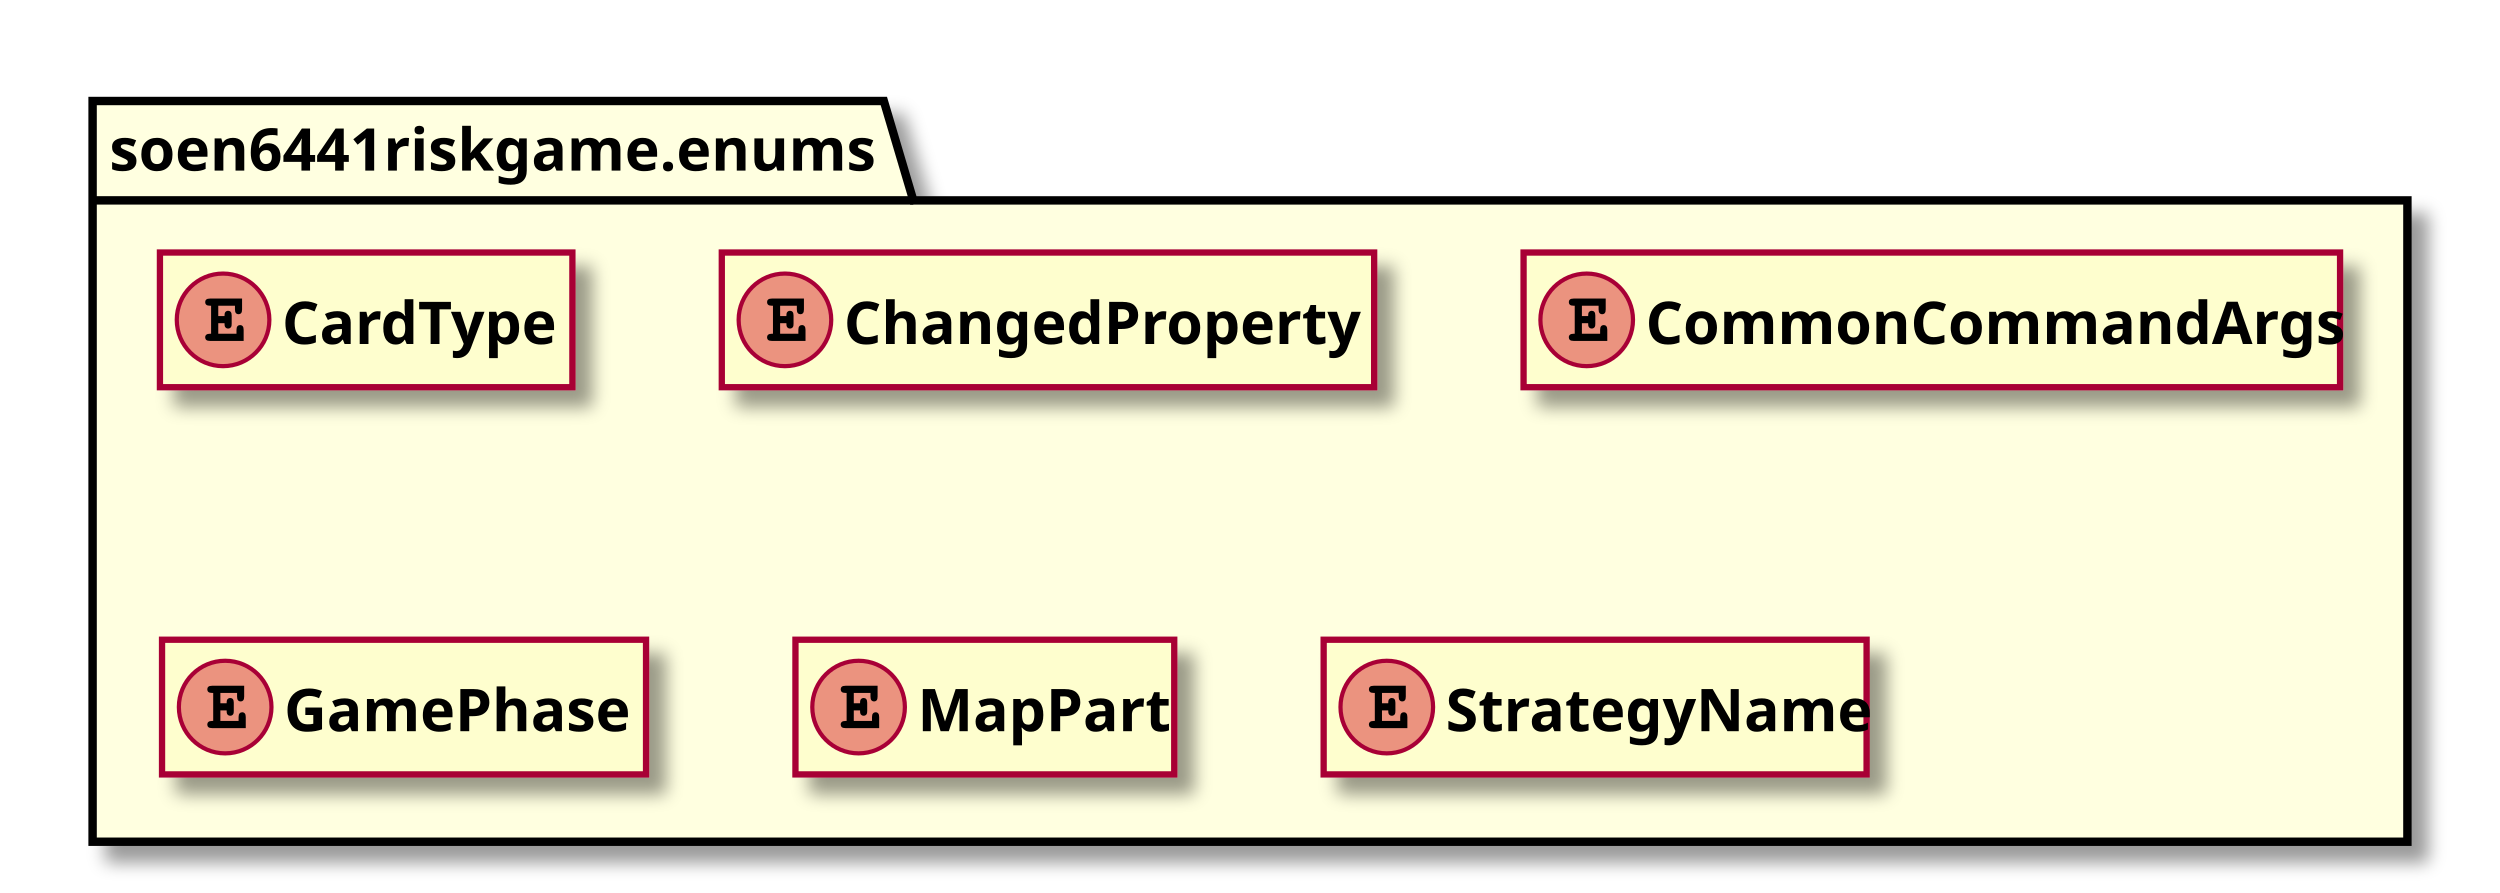
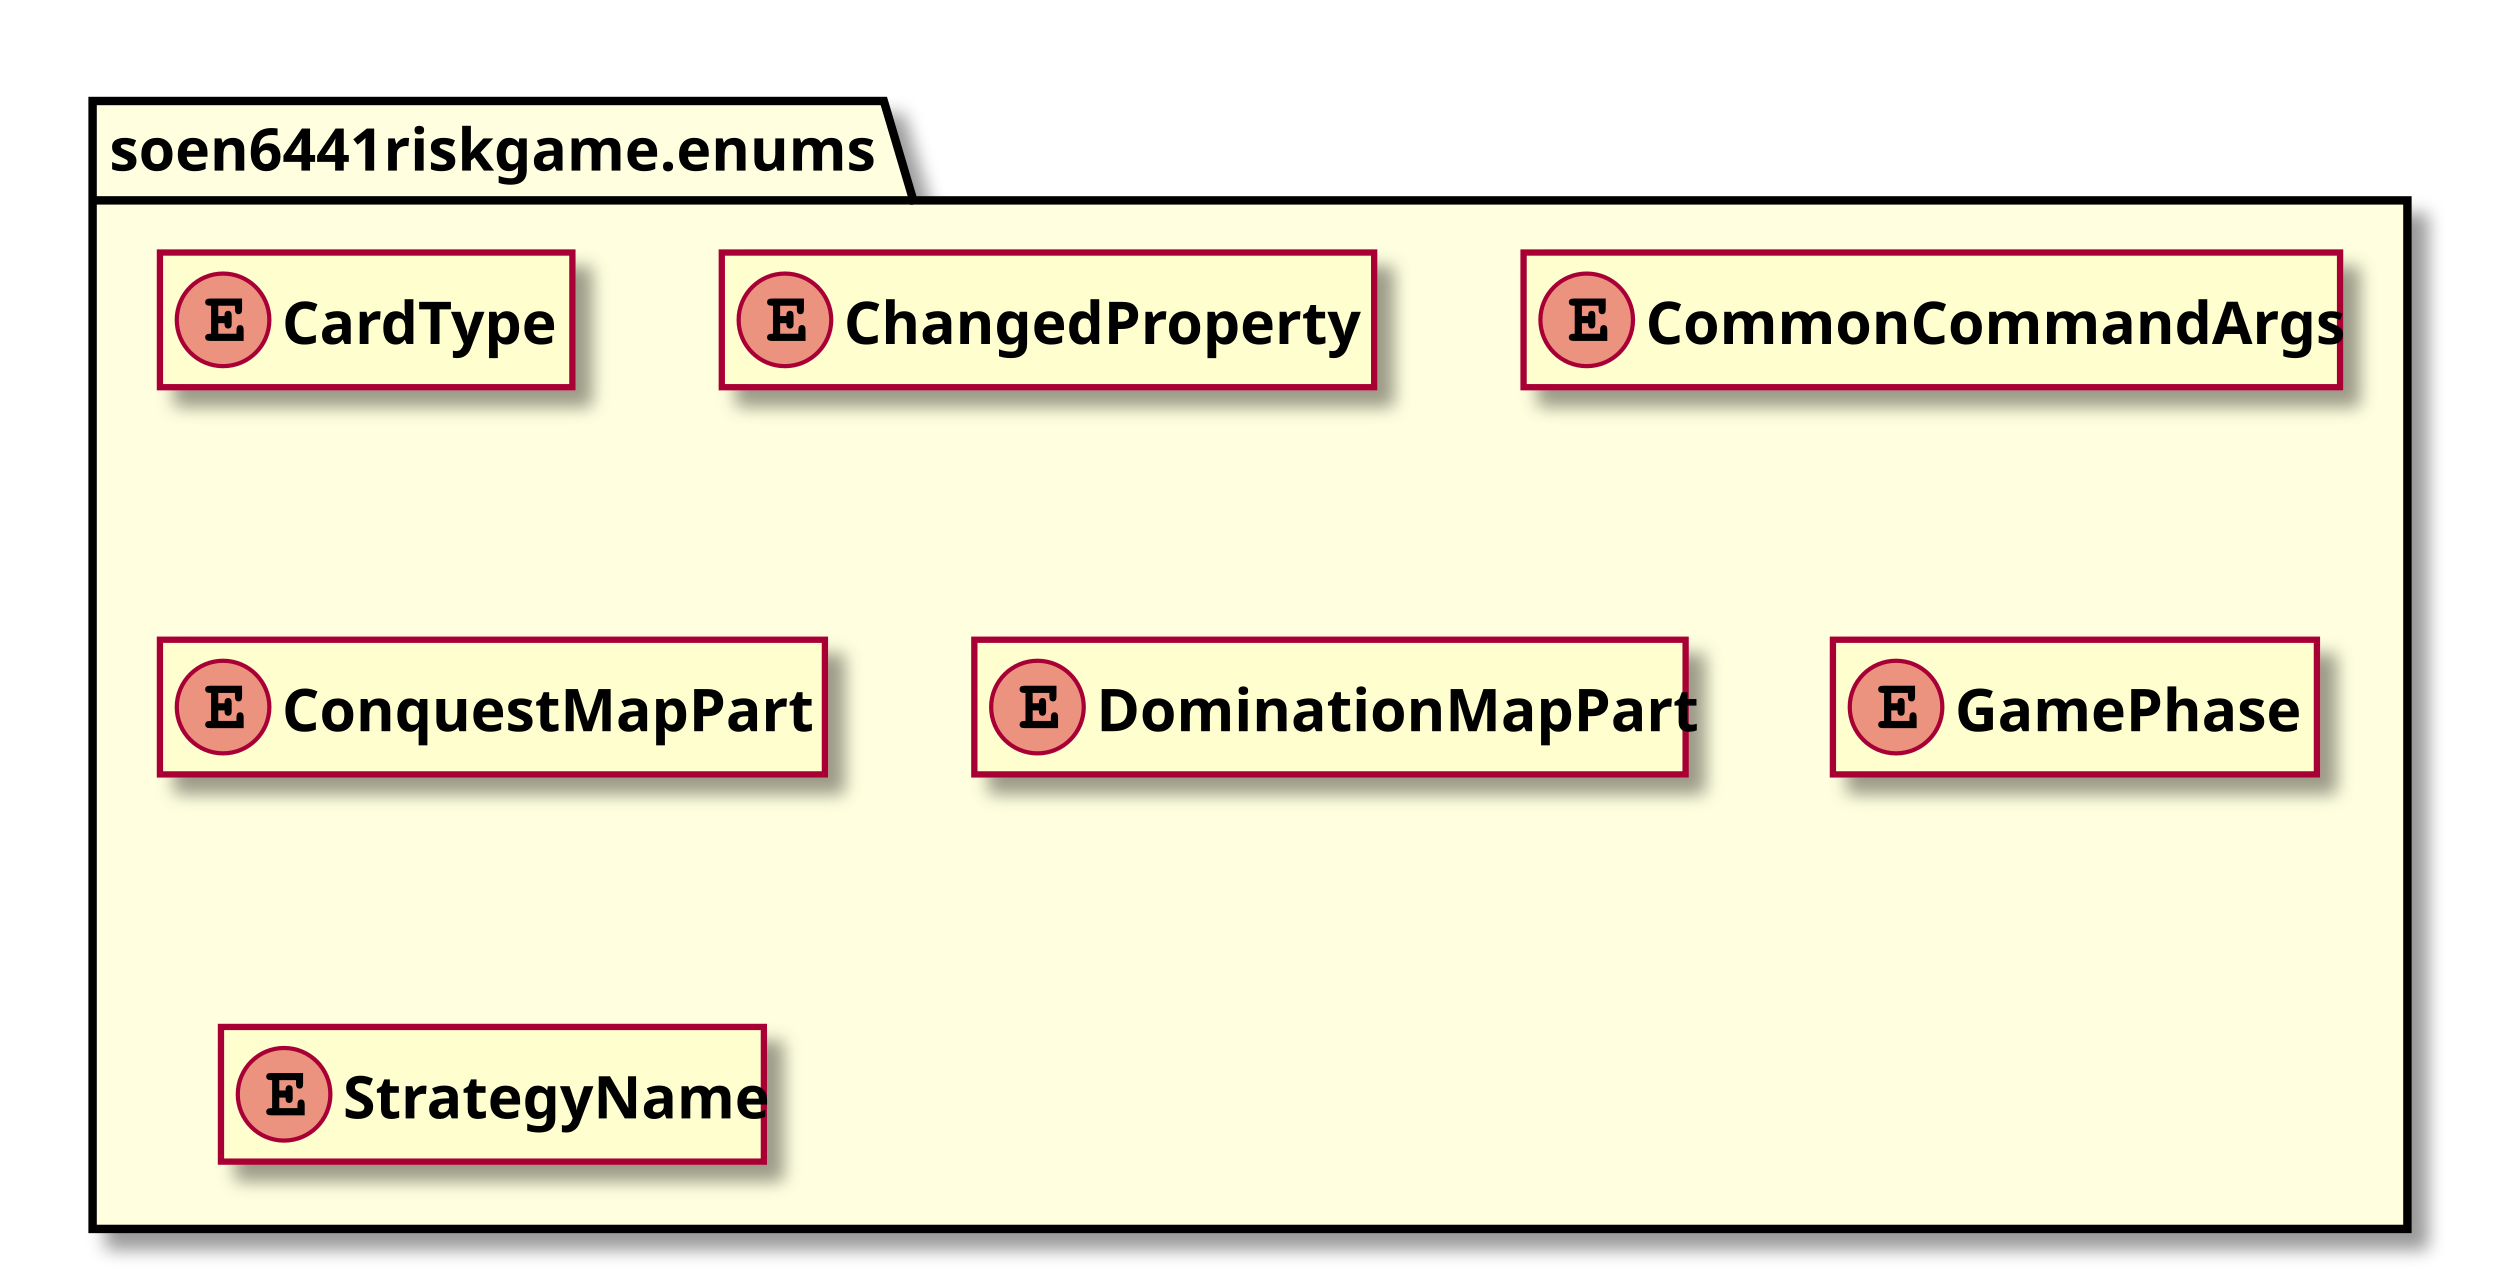
- <svg xmlns="http://www.w3.org/2000/svg" xmlns:xlink="http://www.w3.org/1999/xlink" contentScriptType="application/ecmascript" contentStyleType="text/css" height="212px" preserveAspectRatio="none" style="width:594px;height:212px;" version="1.1" viewBox="0 0 594 212" width="594px" zoomAndPan="magnify">
+ <svg xmlns="http://www.w3.org/2000/svg" xmlns:xlink="http://www.w3.org/1999/xlink" contentScriptType="application/ecmascript" contentStyleType="text/css" height="304px" preserveAspectRatio="none" style="width:594px;height:304px;" version="1.1" viewBox="0 0 594 304" width="594px" zoomAndPan="magnify">
  <defs>
-     <filter height="300%" id="fr69x7stbkj55" width="300%" x="-1" y="-1">
+     <filter height="300%" id="f1n6w6ys5g1n44" width="300%" x="-1" y="-1">
      <feGaussianBlur result="blurOut" stdDeviation="2.0" />
      <feColorMatrix in="blurOut" result="blurOut2" type="matrix" values="0 0 0 0 0 0 0 0 0 0 0 0 0 0 0 0 0 0 .4 0" />
      <feOffset dx="4.0" dy="4.0" in="blurOut2" result="blurOut3" />
      <feBlend in="SourceGraphic" in2="blurOut3" mode="normal" />
    </filter>
  </defs>
  <g>
    <a target="_parent" xlink:actuate="onRequest" xlink:href="../../soen6441riskgame/enums/package-summary.html" xlink:show="new" xlink:title="soen6441riskgame.enums" xlink:type="simple">
-       <polygon fill="#FFFFE0" filter="url(#fr69x7stbkj55)" points="22,24,210,24,217,47.609,572,47.609,572,200,22,200,22,24" style="stroke: #000000; stroke-width: 2.0;" />
+       <polygon fill="#FFFFE0" filter="url(#f1n6w6ys5g1n44)" points="22,24,210,24,217,47.609,572,47.609,572,292,22,292,22,24" style="stroke: #000000; stroke-width: 2.0;" />
      <line style="stroke: #000000; stroke-width: 2.0;" x1="22" x2="217" y1="47.609" y2="47.609" />
      <text fill="#000000" font-family="sans-serif" font-size="14" font-weight="bold" lengthAdjust="spacingAndGlyphs" textLength="182" x="26" y="40.533">soen6441riskgame.enums</text>
    </a>
    <a target="_parent" xlink:actuate="onRequest" xlink:href="../../soen6441riskgame/enums/CardType.html" xlink:show="new" xlink:title="soen6441riskgame.enums.CardType" xlink:type="simple">
-       <rect fill="#FEFECE" filter="url(#fr69x7stbkj55)" height="32" id="soen6441riskgame.enums.CardType" style="stroke: #A80036; stroke-width: 1.5;" width="98" x="38" y="60" />
+       <rect fill="#FEFECE" filter="url(#f1n6w6ys5g1n44)" height="32" id="soen6441riskgame.enums.CardType" style="stroke: #A80036; stroke-width: 1.5;" width="98" x="38" y="60" />
      <ellipse cx="53" cy="76" fill="#EB937F" rx="11" ry="11" style="stroke: #A80036; stroke-width: 1.0;" />
      <path d="M51.859,76.797 L51.859,79.297 L56.188,79.297 L56.188,78.375 Q56.188,77.766 56.43,77.5 Q56.672,77.234 57.047,77.234 Q57.422,77.234 57.656,77.5 Q57.891,77.766 57.891,78.375 L57.891,81 L49.891,81 Q49.266,81 49.008,80.766 Q48.75,80.531 48.75,80.141 Q48.75,79.766 49.016,79.531 Q49.281,79.297 49.891,79.297 L50.156,79.297 L50.156,72.641 L49.891,72.641 Q49.266,72.641 49.008,72.406 Q48.75,72.172 48.75,71.781 Q48.75,71.406 49.008,71.172 Q49.266,70.938 49.891,70.938 L57.516,70.938 L57.516,73.531 Q57.516,74.141 57.289,74.398 Q57.062,74.656 56.672,74.656 Q56.297,74.656 56.062,74.398 Q55.828,74.141 55.828,73.531 L55.828,72.641 L51.859,72.641 L51.859,75.094 L53.344,75.094 Q53.344,74.438 53.469,74.25 Q53.734,73.844 54.203,73.844 Q54.578,73.844 54.812,74.102 Q55.047,74.359 55.047,74.969 L55.047,76.938 Q55.047,77.484 54.922,77.672 Q54.656,78.062 54.203,78.062 Q53.734,78.062 53.469,77.656 Q53.344,77.469 53.344,76.797 L51.859,76.797 Z " />
      <text fill="#000000" font-family="sans-serif" font-size="14" font-weight="bold" lengthAdjust="spacingAndGlyphs" textLength="66" x="67" y="81.728">CardType</text>
    </a>
    <a target="_parent" xlink:actuate="onRequest" xlink:href="../../soen6441riskgame/enums/ChangedProperty.html" xlink:show="new" xlink:title="soen6441riskgame.enums.ChangedProperty" xlink:type="simple">
-       <rect fill="#FEFECE" filter="url(#fr69x7stbkj55)" height="32" id="soen6441riskgame.enums.ChangedProperty" style="stroke: #A80036; stroke-width: 1.5;" width="155" x="171.5" y="60" />
+       <rect fill="#FEFECE" filter="url(#f1n6w6ys5g1n44)" height="32" id="soen6441riskgame.enums.ChangedProperty" style="stroke: #A80036; stroke-width: 1.5;" width="155" x="171.5" y="60" />
      <ellipse cx="186.5" cy="76" fill="#EB937F" rx="11" ry="11" style="stroke: #A80036; stroke-width: 1.0;" />
      <path d="M185.359,76.797 L185.359,79.297 L189.688,79.297 L189.688,78.375 Q189.688,77.766 189.93,77.5 Q190.172,77.234 190.547,77.234 Q190.922,77.234 191.156,77.5 Q191.391,77.766 191.391,78.375 L191.391,81 L183.391,81 Q182.766,81 182.508,80.766 Q182.25,80.531 182.25,80.141 Q182.25,79.766 182.516,79.531 Q182.781,79.297 183.391,79.297 L183.656,79.297 L183.656,72.641 L183.391,72.641 Q182.766,72.641 182.508,72.406 Q182.25,72.172 182.25,71.781 Q182.25,71.406 182.508,71.172 Q182.766,70.938 183.391,70.938 L191.016,70.938 L191.016,73.531 Q191.016,74.141 190.789,74.398 Q190.562,74.656 190.172,74.656 Q189.797,74.656 189.562,74.398 Q189.328,74.141 189.328,73.531 L189.328,72.641 L185.359,72.641 L185.359,75.094 L186.844,75.094 Q186.844,74.438 186.969,74.25 Q187.234,73.844 187.703,73.844 Q188.078,73.844 188.312,74.102 Q188.547,74.359 188.547,74.969 L188.547,76.938 Q188.547,77.484 188.422,77.672 Q188.156,78.062 187.703,78.062 Q187.234,78.062 186.969,77.656 Q186.844,77.469 186.844,76.797 L185.359,76.797 Z " />
      <text fill="#000000" font-family="sans-serif" font-size="14" font-weight="bold" lengthAdjust="spacingAndGlyphs" textLength="123" x="200.5" y="81.728">ChangedProperty</text>
    </a>
    <a target="_parent" xlink:actuate="onRequest" xlink:href="../../soen6441riskgame/enums/CommonCommandArgs.html" xlink:show="new" xlink:title="soen6441riskgame.enums.CommonCommandArgs" xlink:type="simple">
-       <rect fill="#FEFECE" filter="url(#fr69x7stbkj55)" height="32" id="soen6441riskgame.enums.CommonCommandArgs" style="stroke: #A80036; stroke-width: 1.5;" width="194" x="362" y="60" />
+       <rect fill="#FEFECE" filter="url(#f1n6w6ys5g1n44)" height="32" id="soen6441riskgame.enums.CommonCommandArgs" style="stroke: #A80036; stroke-width: 1.5;" width="194" x="362" y="60" />
      <ellipse cx="377" cy="76" fill="#EB937F" rx="11" ry="11" style="stroke: #A80036; stroke-width: 1.0;" />
      <path d="M375.859,76.797 L375.859,79.297 L380.188,79.297 L380.188,78.375 Q380.188,77.766 380.43,77.5 Q380.672,77.234 381.047,77.234 Q381.422,77.234 381.656,77.5 Q381.891,77.766 381.891,78.375 L381.891,81 L373.891,81 Q373.266,81 373.008,80.766 Q372.75,80.531 372.75,80.141 Q372.75,79.766 373.016,79.531 Q373.281,79.297 373.891,79.297 L374.156,79.297 L374.156,72.641 L373.891,72.641 Q373.266,72.641 373.008,72.406 Q372.75,72.172 372.75,71.781 Q372.75,71.406 373.008,71.172 Q373.266,70.938 373.891,70.938 L381.516,70.938 L381.516,73.531 Q381.516,74.141 381.289,74.398 Q381.062,74.656 380.672,74.656 Q380.297,74.656 380.062,74.398 Q379.828,74.141 379.828,73.531 L379.828,72.641 L375.859,72.641 L375.859,75.094 L377.344,75.094 Q377.344,74.438 377.469,74.25 Q377.734,73.844 378.203,73.844 Q378.578,73.844 378.812,74.102 Q379.047,74.359 379.047,74.969 L379.047,76.938 Q379.047,77.484 378.922,77.672 Q378.656,78.062 378.203,78.062 Q377.734,78.062 377.469,77.656 Q377.344,77.469 377.344,76.797 L375.859,76.797 Z " />
      <text fill="#000000" font-family="sans-serif" font-size="14" font-weight="bold" lengthAdjust="spacingAndGlyphs" textLength="162" x="391" y="81.728">CommonCommandArgs</text>
    </a>
+     <a target="_parent" xlink:actuate="onRequest" xlink:href="../../soen6441riskgame/enums/ConquestMapPart.html" xlink:show="new" xlink:title="soen6441riskgame.enums.ConquestMapPart" xlink:type="simple">
+       <rect fill="#FEFECE" filter="url(#f1n6w6ys5g1n44)" height="32" id="soen6441riskgame.enums.ConquestMapPart" style="stroke: #A80036; stroke-width: 1.5;" width="158" x="38" y="152" />
+       <ellipse cx="53" cy="168" fill="#EB937F" rx="11" ry="11" style="stroke: #A80036; stroke-width: 1.0;" />
+       <path d="M51.859,168.797 L51.859,171.297 L56.188,171.297 L56.188,170.375 Q56.188,169.766 56.43,169.5 Q56.672,169.234 57.047,169.234 Q57.422,169.234 57.656,169.5 Q57.891,169.766 57.891,170.375 L57.891,173 L49.891,173 Q49.266,173 49.008,172.766 Q48.75,172.531 48.75,172.141 Q48.75,171.766 49.016,171.531 Q49.281,171.297 49.891,171.297 L50.156,171.297 L50.156,164.641 L49.891,164.641 Q49.266,164.641 49.008,164.406 Q48.75,164.172 48.75,163.781 Q48.75,163.406 49.008,163.172 Q49.266,162.938 49.891,162.938 L57.516,162.938 L57.516,165.531 Q57.516,166.141 57.289,166.398 Q57.062,166.656 56.672,166.656 Q56.297,166.656 56.062,166.398 Q55.828,166.141 55.828,165.531 L55.828,164.641 L51.859,164.641 L51.859,167.094 L53.344,167.094 Q53.344,166.438 53.469,166.25 Q53.734,165.844 54.203,165.844 Q54.578,165.844 54.812,166.102 Q55.047,166.359 55.047,166.969 L55.047,168.938 Q55.047,169.484 54.922,169.672 Q54.656,170.062 54.203,170.062 Q53.734,170.062 53.469,169.656 Q53.344,169.469 53.344,168.797 L51.859,168.797 Z " />
+       <text fill="#000000" font-family="sans-serif" font-size="14" font-weight="bold" lengthAdjust="spacingAndGlyphs" textLength="126" x="67" y="173.728">ConquestMapPart</text>
+     </a>
+     <a target="_parent" xlink:actuate="onRequest" xlink:href="../../soen6441riskgame/enums/DominationMapPart.html" xlink:show="new" xlink:title="soen6441riskgame.enums.DominationMapPart" xlink:type="simple">
+       <rect fill="#FEFECE" filter="url(#f1n6w6ys5g1n44)" height="32" id="soen6441riskgame.enums.DominationMapPart" style="stroke: #A80036; stroke-width: 1.5;" width="169" x="231.5" y="152" />
+       <ellipse cx="246.5" cy="168" fill="#EB937F" rx="11" ry="11" style="stroke: #A80036; stroke-width: 1.0;" />
+       <path d="M245.359,168.797 L245.359,171.297 L249.688,171.297 L249.688,170.375 Q249.688,169.766 249.93,169.5 Q250.172,169.234 250.547,169.234 Q250.922,169.234 251.156,169.5 Q251.391,169.766 251.391,170.375 L251.391,173 L243.391,173 Q242.766,173 242.508,172.766 Q242.25,172.531 242.25,172.141 Q242.25,171.766 242.516,171.531 Q242.781,171.297 243.391,171.297 L243.656,171.297 L243.656,164.641 L243.391,164.641 Q242.766,164.641 242.508,164.406 Q242.25,164.172 242.25,163.781 Q242.25,163.406 242.508,163.172 Q242.766,162.938 243.391,162.938 L251.016,162.938 L251.016,165.531 Q251.016,166.141 250.789,166.398 Q250.562,166.656 250.172,166.656 Q249.797,166.656 249.562,166.398 Q249.328,166.141 249.328,165.531 L249.328,164.641 L245.359,164.641 L245.359,167.094 L246.844,167.094 Q246.844,166.438 246.969,166.25 Q247.234,165.844 247.703,165.844 Q248.078,165.844 248.312,166.102 Q248.547,166.359 248.547,166.969 L248.547,168.938 Q248.547,169.484 248.422,169.672 Q248.156,170.062 247.703,170.062 Q247.234,170.062 246.969,169.656 Q246.844,169.469 246.844,168.797 L245.359,168.797 Z " />
+       <text fill="#000000" font-family="sans-serif" font-size="14" font-weight="bold" lengthAdjust="spacingAndGlyphs" textLength="137" x="260.5" y="173.728">DominationMapPart</text>
+     </a>
    <a target="_parent" xlink:actuate="onRequest" xlink:href="../../soen6441riskgame/enums/GamePhase.html" xlink:show="new" xlink:title="soen6441riskgame.enums.GamePhase" xlink:type="simple">
-       <rect fill="#FEFECE" filter="url(#fr69x7stbkj55)" height="32" id="soen6441riskgame.enums.GamePhase" style="stroke: #A80036; stroke-width: 1.5;" width="115" x="38.5" y="152" />
-       <ellipse cx="53.5" cy="168" fill="#EB937F" rx="11" ry="11" style="stroke: #A80036; stroke-width: 1.0;" />
-       <path d="M52.359,168.797 L52.359,171.297 L56.688,171.297 L56.688,170.375 Q56.688,169.766 56.93,169.5 Q57.172,169.234 57.547,169.234 Q57.922,169.234 58.156,169.5 Q58.391,169.766 58.391,170.375 L58.391,173 L50.391,173 Q49.766,173 49.508,172.766 Q49.25,172.531 49.25,172.141 Q49.25,171.766 49.516,171.531 Q49.781,171.297 50.391,171.297 L50.656,171.297 L50.656,164.641 L50.391,164.641 Q49.766,164.641 49.508,164.406 Q49.25,164.172 49.25,163.781 Q49.25,163.406 49.508,163.172 Q49.766,162.938 50.391,162.938 L58.016,162.938 L58.016,165.531 Q58.016,166.141 57.789,166.398 Q57.562,166.656 57.172,166.656 Q56.797,166.656 56.562,166.398 Q56.328,166.141 56.328,165.531 L56.328,164.641 L52.359,164.641 L52.359,167.094 L53.844,167.094 Q53.844,166.438 53.969,166.25 Q54.234,165.844 54.703,165.844 Q55.078,165.844 55.312,166.102 Q55.547,166.359 55.547,166.969 L55.547,168.938 Q55.547,169.484 55.422,169.672 Q55.156,170.062 54.703,170.062 Q54.234,170.062 53.969,169.656 Q53.844,169.469 53.844,168.797 L52.359,168.797 Z " />
-       <text fill="#000000" font-family="sans-serif" font-size="14" font-weight="bold" lengthAdjust="spacingAndGlyphs" textLength="83" x="67.5" y="173.728">GamePhase</text>
-     </a>
-     <a target="_parent" xlink:actuate="onRequest" xlink:href="../../soen6441riskgame/enums/MapPart.html" xlink:show="new" xlink:title="soen6441riskgame.enums.MapPart" xlink:type="simple">
-       <rect fill="#FEFECE" filter="url(#fr69x7stbkj55)" height="32" id="soen6441riskgame.enums.MapPart" style="stroke: #A80036; stroke-width: 1.5;" width="90" x="189" y="152" />
-       <ellipse cx="204" cy="168" fill="#EB937F" rx="11" ry="11" style="stroke: #A80036; stroke-width: 1.0;" />
-       <path d="M202.859,168.797 L202.859,171.297 L207.188,171.297 L207.188,170.375 Q207.188,169.766 207.43,169.5 Q207.672,169.234 208.047,169.234 Q208.422,169.234 208.656,169.5 Q208.891,169.766 208.891,170.375 L208.891,173 L200.891,173 Q200.266,173 200.008,172.766 Q199.75,172.531 199.75,172.141 Q199.75,171.766 200.016,171.531 Q200.281,171.297 200.891,171.297 L201.156,171.297 L201.156,164.641 L200.891,164.641 Q200.266,164.641 200.008,164.406 Q199.75,164.172 199.75,163.781 Q199.75,163.406 200.008,163.172 Q200.266,162.938 200.891,162.938 L208.516,162.938 L208.516,165.531 Q208.516,166.141 208.289,166.398 Q208.062,166.656 207.672,166.656 Q207.297,166.656 207.062,166.398 Q206.828,166.141 206.828,165.531 L206.828,164.641 L202.859,164.641 L202.859,167.094 L204.344,167.094 Q204.344,166.438 204.469,166.25 Q204.734,165.844 205.203,165.844 Q205.578,165.844 205.812,166.102 Q206.047,166.359 206.047,166.969 L206.047,168.938 Q206.047,169.484 205.922,169.672 Q205.656,170.062 205.203,170.062 Q204.734,170.062 204.469,169.656 Q204.344,169.469 204.344,168.797 L202.859,168.797 Z " />
-       <text fill="#000000" font-family="sans-serif" font-size="14" font-weight="bold" lengthAdjust="spacingAndGlyphs" textLength="58" x="218" y="173.728">MapPart</text>
+       <rect fill="#FEFECE" filter="url(#f1n6w6ys5g1n44)" height="32" id="soen6441riskgame.enums.GamePhase" style="stroke: #A80036; stroke-width: 1.5;" width="115" x="435.5" y="152" />
+       <ellipse cx="450.5" cy="168" fill="#EB937F" rx="11" ry="11" style="stroke: #A80036; stroke-width: 1.0;" />
+       <path d="M449.359,168.797 L449.359,171.297 L453.688,171.297 L453.688,170.375 Q453.688,169.766 453.93,169.5 Q454.172,169.234 454.547,169.234 Q454.922,169.234 455.156,169.5 Q455.391,169.766 455.391,170.375 L455.391,173 L447.391,173 Q446.766,173 446.508,172.766 Q446.25,172.531 446.25,172.141 Q446.25,171.766 446.516,171.531 Q446.781,171.297 447.391,171.297 L447.656,171.297 L447.656,164.641 L447.391,164.641 Q446.766,164.641 446.508,164.406 Q446.25,164.172 446.25,163.781 Q446.25,163.406 446.508,163.172 Q446.766,162.938 447.391,162.938 L455.016,162.938 L455.016,165.531 Q455.016,166.141 454.789,166.398 Q454.562,166.656 454.172,166.656 Q453.797,166.656 453.562,166.398 Q453.328,166.141 453.328,165.531 L453.328,164.641 L449.359,164.641 L449.359,167.094 L450.844,167.094 Q450.844,166.438 450.969,166.25 Q451.234,165.844 451.703,165.844 Q452.078,165.844 452.312,166.102 Q452.547,166.359 452.547,166.969 L452.547,168.938 Q452.547,169.484 452.422,169.672 Q452.156,170.062 451.703,170.062 Q451.234,170.062 450.969,169.656 Q450.844,169.469 450.844,168.797 L449.359,168.797 Z " />
+       <text fill="#000000" font-family="sans-serif" font-size="14" font-weight="bold" lengthAdjust="spacingAndGlyphs" textLength="83" x="464.5" y="173.728">GamePhase</text>
    </a>
    <a target="_parent" xlink:actuate="onRequest" xlink:href="../../soen6441riskgame/enums/StrategyName.html" xlink:show="new" xlink:title="soen6441riskgame.enums.StrategyName" xlink:type="simple">
-       <rect fill="#FEFECE" filter="url(#fr69x7stbkj55)" height="32" id="soen6441riskgame.enums.StrategyName" style="stroke: #A80036; stroke-width: 1.5;" width="129" x="314.5" y="152" />
-       <ellipse cx="329.5" cy="168" fill="#EB937F" rx="11" ry="11" style="stroke: #A80036; stroke-width: 1.0;" />
-       <path d="M328.359,168.797 L328.359,171.297 L332.688,171.297 L332.688,170.375 Q332.688,169.766 332.93,169.5 Q333.172,169.234 333.547,169.234 Q333.922,169.234 334.156,169.5 Q334.391,169.766 334.391,170.375 L334.391,173 L326.391,173 Q325.766,173 325.508,172.766 Q325.25,172.531 325.25,172.141 Q325.25,171.766 325.516,171.531 Q325.781,171.297 326.391,171.297 L326.656,171.297 L326.656,164.641 L326.391,164.641 Q325.766,164.641 325.508,164.406 Q325.25,164.172 325.25,163.781 Q325.25,163.406 325.508,163.172 Q325.766,162.938 326.391,162.938 L334.016,162.938 L334.016,165.531 Q334.016,166.141 333.789,166.398 Q333.562,166.656 333.172,166.656 Q332.797,166.656 332.562,166.398 Q332.328,166.141 332.328,165.531 L332.328,164.641 L328.359,164.641 L328.359,167.094 L329.844,167.094 Q329.844,166.438 329.969,166.25 Q330.234,165.844 330.703,165.844 Q331.078,165.844 331.312,166.102 Q331.547,166.359 331.547,166.969 L331.547,168.938 Q331.547,169.484 331.422,169.672 Q331.156,170.062 330.703,170.062 Q330.234,170.062 329.969,169.656 Q329.844,169.469 329.844,168.797 L328.359,168.797 Z " />
-       <text fill="#000000" font-family="sans-serif" font-size="14" font-weight="bold" lengthAdjust="spacingAndGlyphs" textLength="97" x="343.5" y="173.728">StrategyName</text>
+       <rect fill="#FEFECE" filter="url(#f1n6w6ys5g1n44)" height="32" id="soen6441riskgame.enums.StrategyName" style="stroke: #A80036; stroke-width: 1.5;" width="129" x="52.5" y="244" />
+       <ellipse cx="67.5" cy="260" fill="#EB937F" rx="11" ry="11" style="stroke: #A80036; stroke-width: 1.0;" />
+       <path d="M66.359,260.797 L66.359,263.297 L70.688,263.297 L70.688,262.375 Q70.688,261.766 70.93,261.5 Q71.172,261.234 71.547,261.234 Q71.922,261.234 72.156,261.5 Q72.391,261.766 72.391,262.375 L72.391,265 L64.391,265 Q63.766,265 63.508,264.766 Q63.25,264.531 63.25,264.141 Q63.25,263.766 63.516,263.531 Q63.781,263.297 64.391,263.297 L64.656,263.297 L64.656,256.641 L64.391,256.641 Q63.766,256.641 63.508,256.406 Q63.25,256.172 63.25,255.781 Q63.25,255.406 63.508,255.172 Q63.766,254.938 64.391,254.938 L72.016,254.938 L72.016,257.531 Q72.016,258.141 71.789,258.398 Q71.562,258.656 71.172,258.656 Q70.797,258.656 70.562,258.398 Q70.328,258.141 70.328,257.531 L70.328,256.641 L66.359,256.641 L66.359,259.094 L67.844,259.094 Q67.844,258.438 67.969,258.25 Q68.234,257.844 68.703,257.844 Q69.078,257.844 69.312,258.102 Q69.547,258.359 69.547,258.969 L69.547,260.938 Q69.547,261.484 69.422,261.672 Q69.156,262.062 68.703,262.062 Q68.234,262.062 67.969,261.656 Q67.844,261.469 67.844,260.797 L66.359,260.797 Z " />
+       <text fill="#000000" font-family="sans-serif" font-size="14" font-weight="bold" lengthAdjust="spacingAndGlyphs" textLength="97" x="81.5" y="265.728">StrategyName</text>
    </a>
  </g>
</svg>
